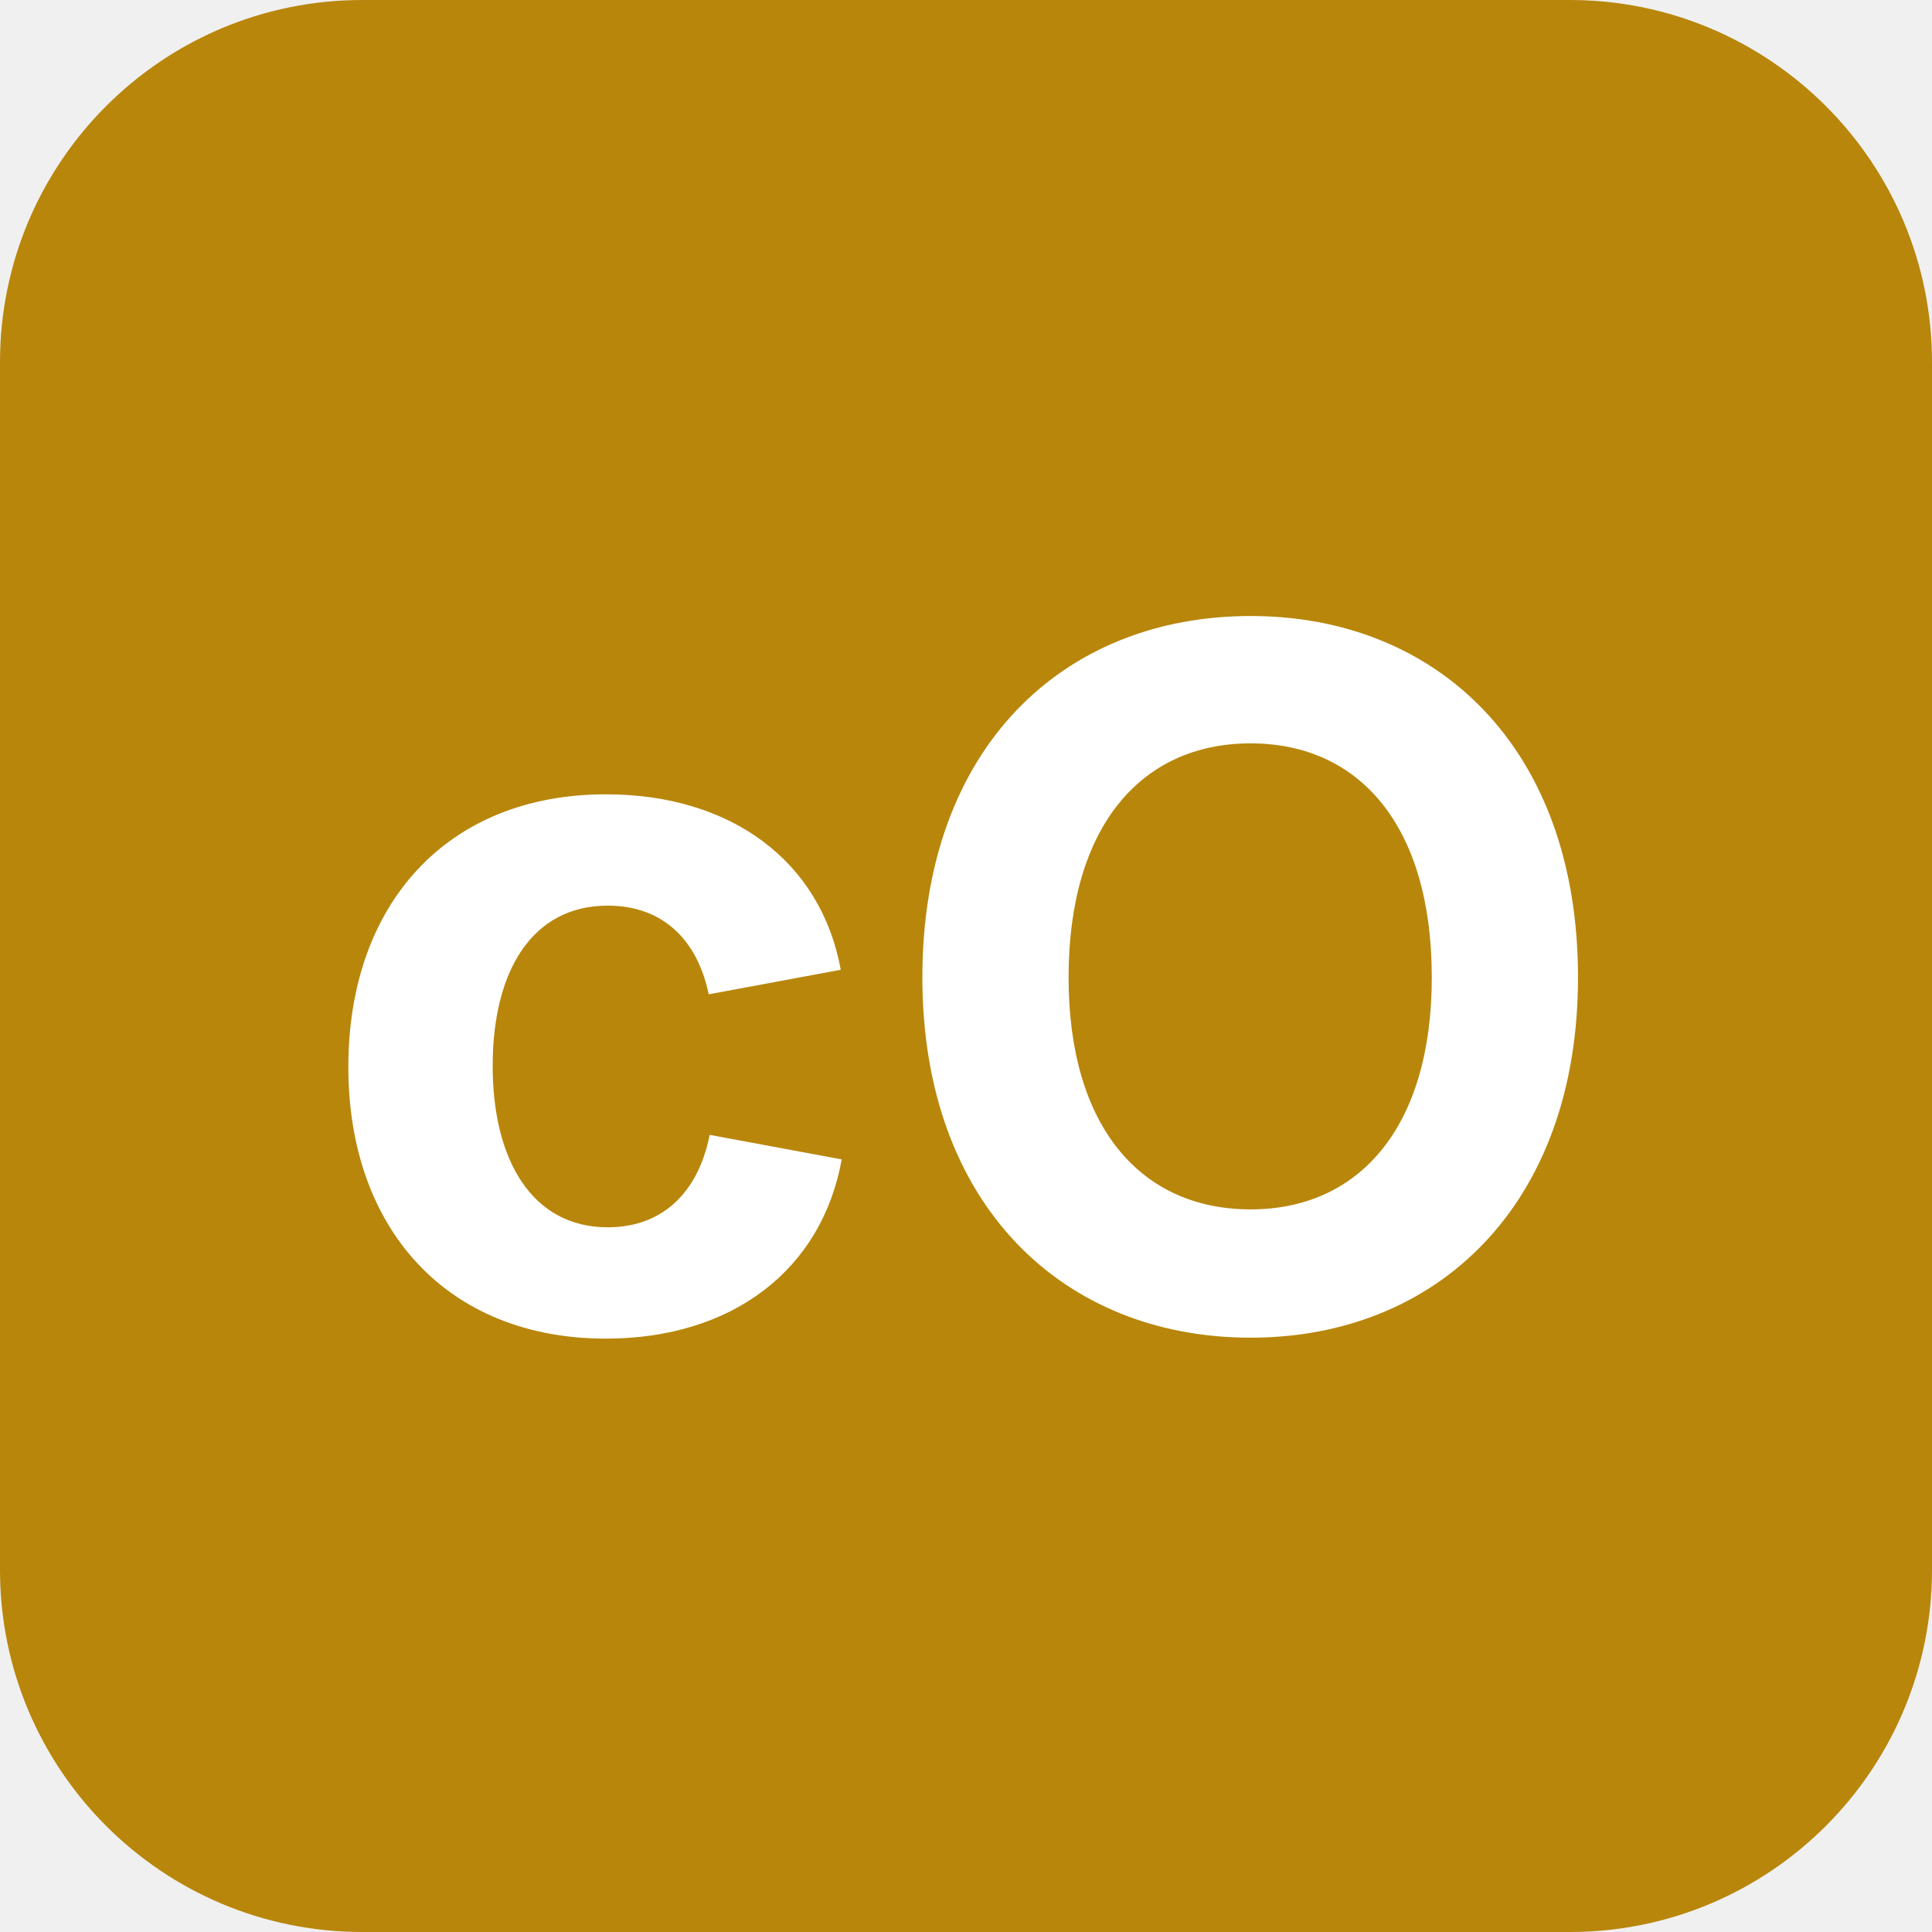
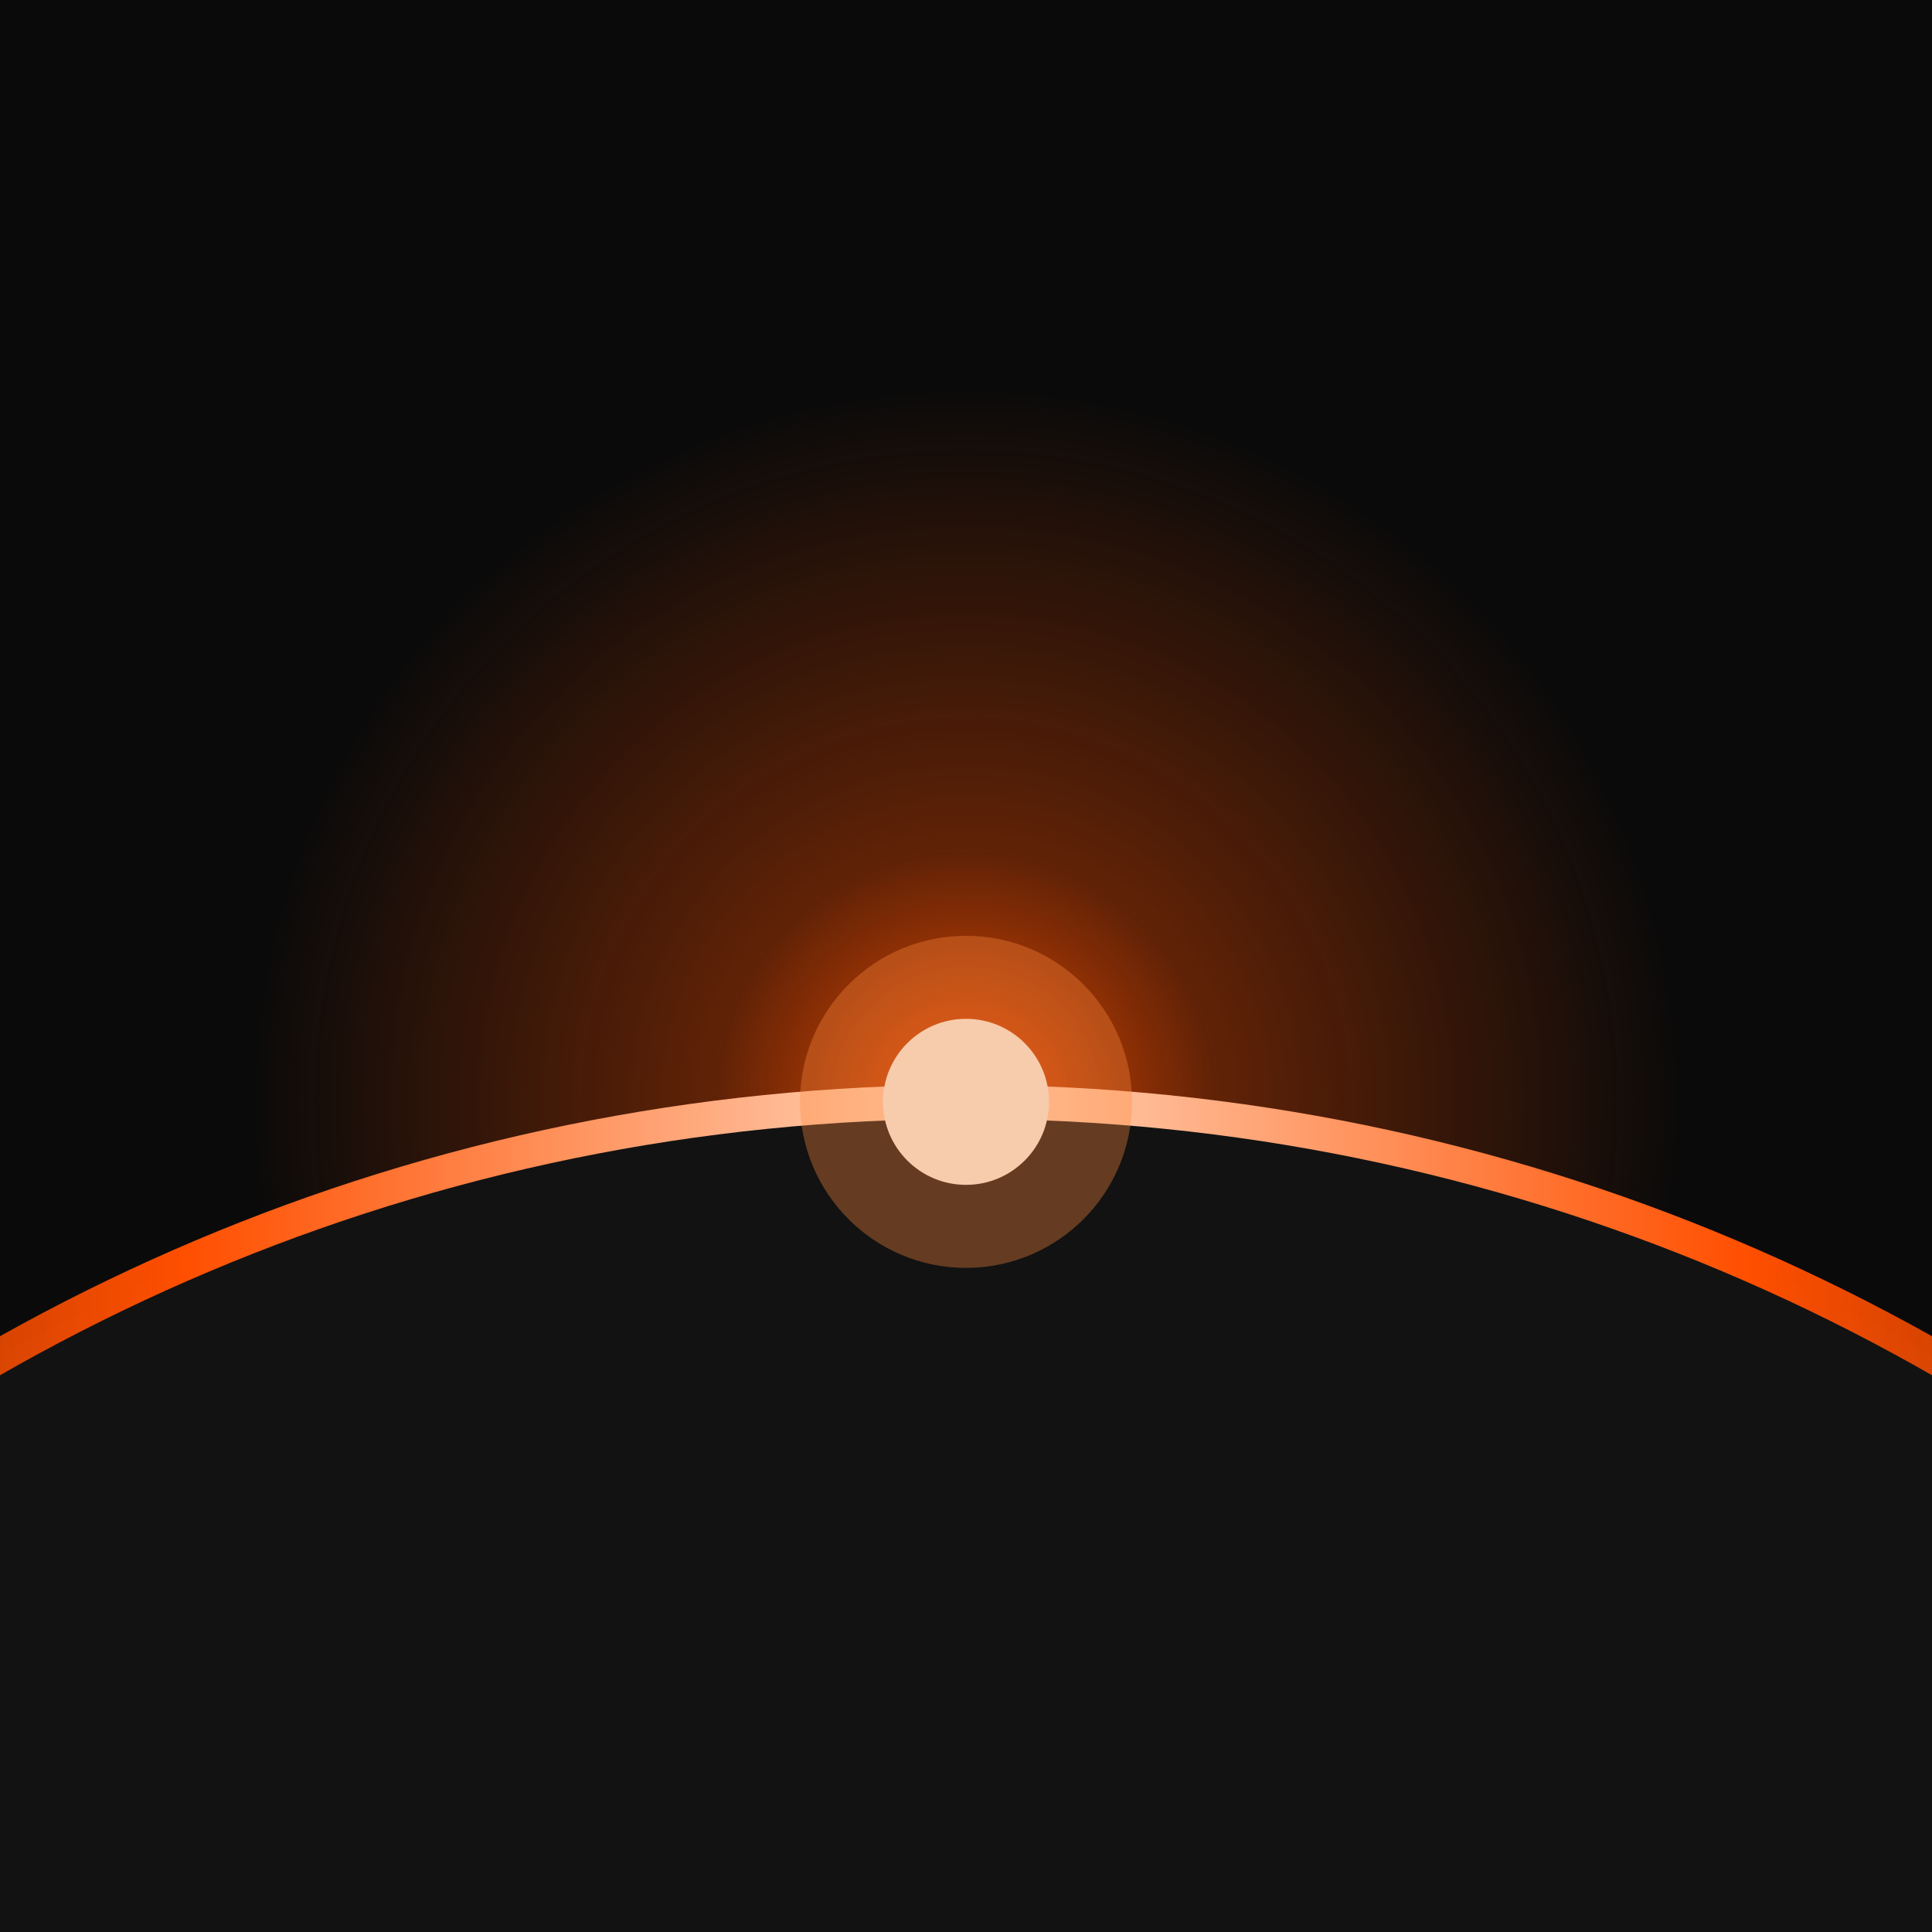
- <svg xmlns="http://www.w3.org/2000/svg" width="32" height="32" viewBox="0 0 32 32">
-   <rect width="32" height="32" rx="6" fill="#B8860B" />
-   <text x="16" y="22" text-anchor="middle" font-family="system-ui, -apple-system, sans-serif" font-size="16" font-weight="700" fill="white">cO</text>
+ <svg xmlns="http://www.w3.org/2000/svg" viewBox="0 0 512 512">
+   <defs>
+     <radialGradient id="flare" cx="256" cy="292" r="190" gradientUnits="userSpaceOnUse">
+       <stop offset="0" stop-color="#FF4F00" stop-opacity="0.9" />
+       <stop offset="0.35" stop-color="#FF4F00" stop-opacity="0.35" />
+       <stop offset="1" stop-color="#FF4F00" stop-opacity="0" />
+     </radialGradient>
+     <linearGradient id="rim" x1="0" y1="0" x2="1" y2="0">
+       <stop offset="0" stop-color="#FF4F00" stop-opacity="0" />
+       <stop offset="0.3" stop-color="#FF4F00" />
+       <stop offset="0.5" stop-color="#FFD9BF" />
+       <stop offset="0.7" stop-color="#FF4F00" />
+       <stop offset="1" stop-color="#FF4F00" stop-opacity="0" />
+     </linearGradient>
+   </defs>
+   <rect width="512" height="512" fill="#0A0A0A" />
+   <rect width="512" height="512" fill="url(#flare)" />
+   <circle cx="256" cy="812" r="520" fill="#121212" />
+   <circle cx="256" cy="812" r="520" fill="none" stroke="url(#rim)" stroke-width="9" />
+   <circle cx="256" cy="292" r="22" fill="#F2EFE9" />
+   <circle cx="256" cy="292" r="44" fill="#FF8A3D" opacity="0.35" />
</svg>
